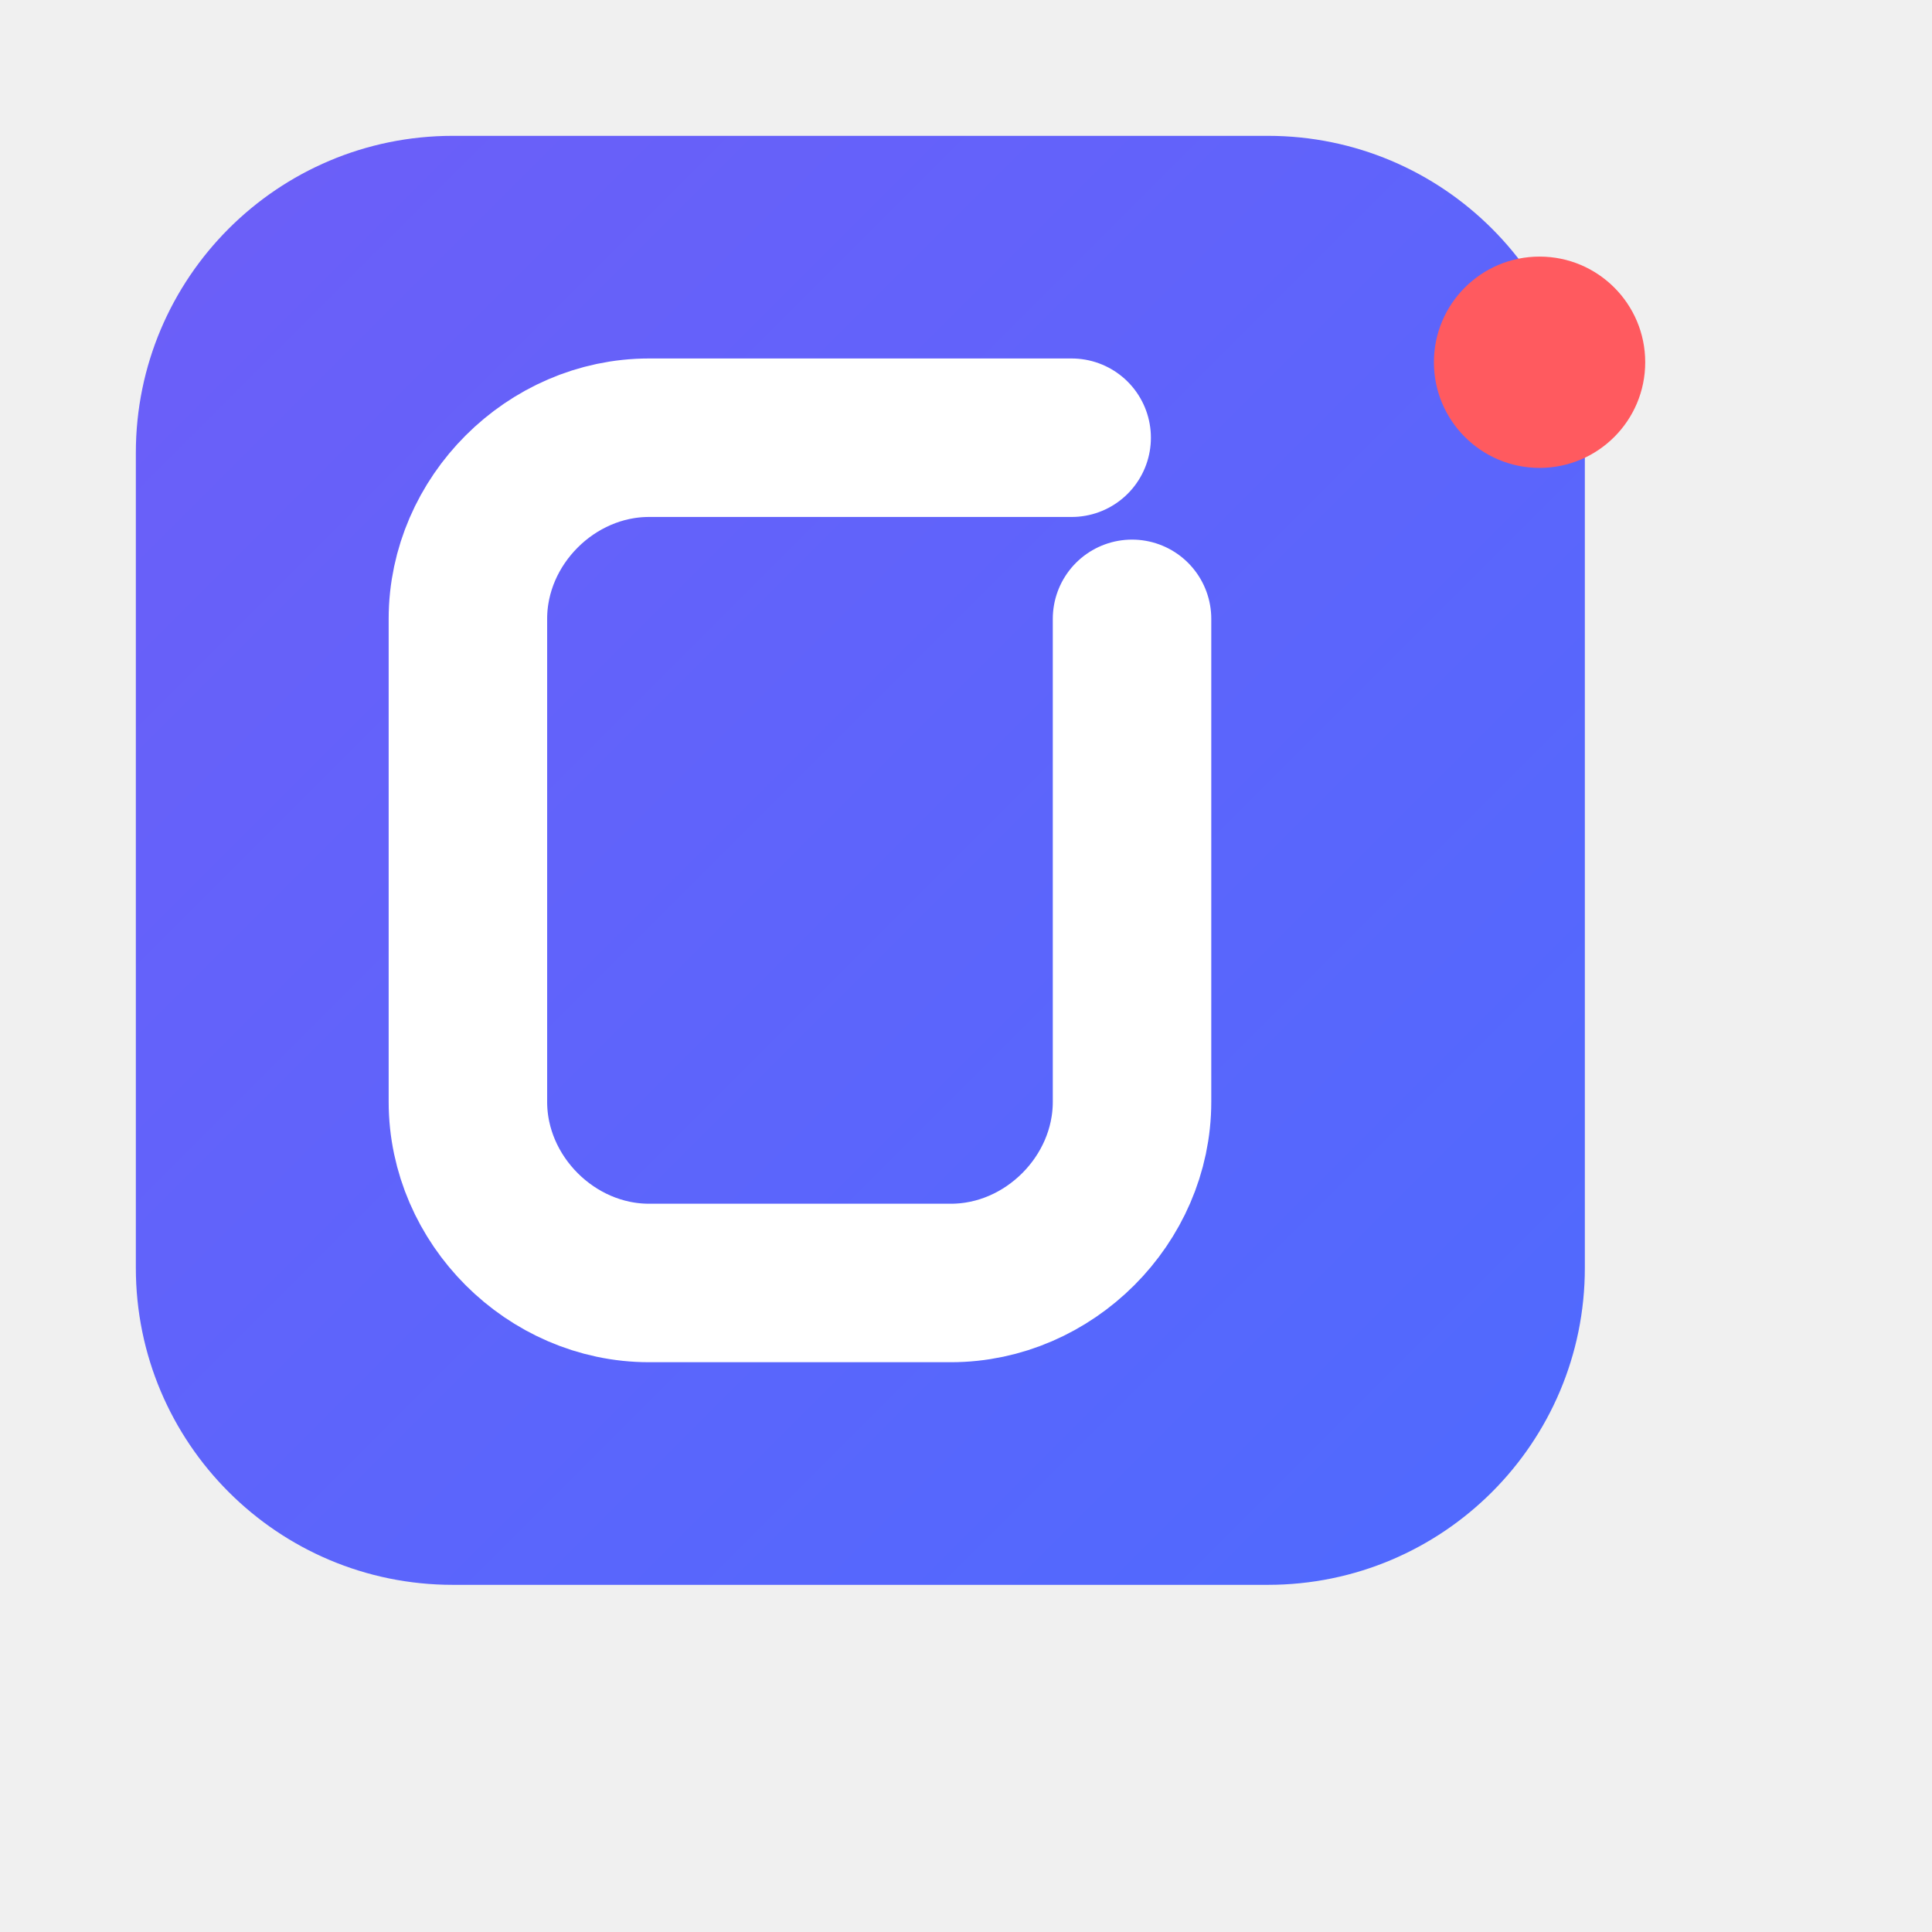
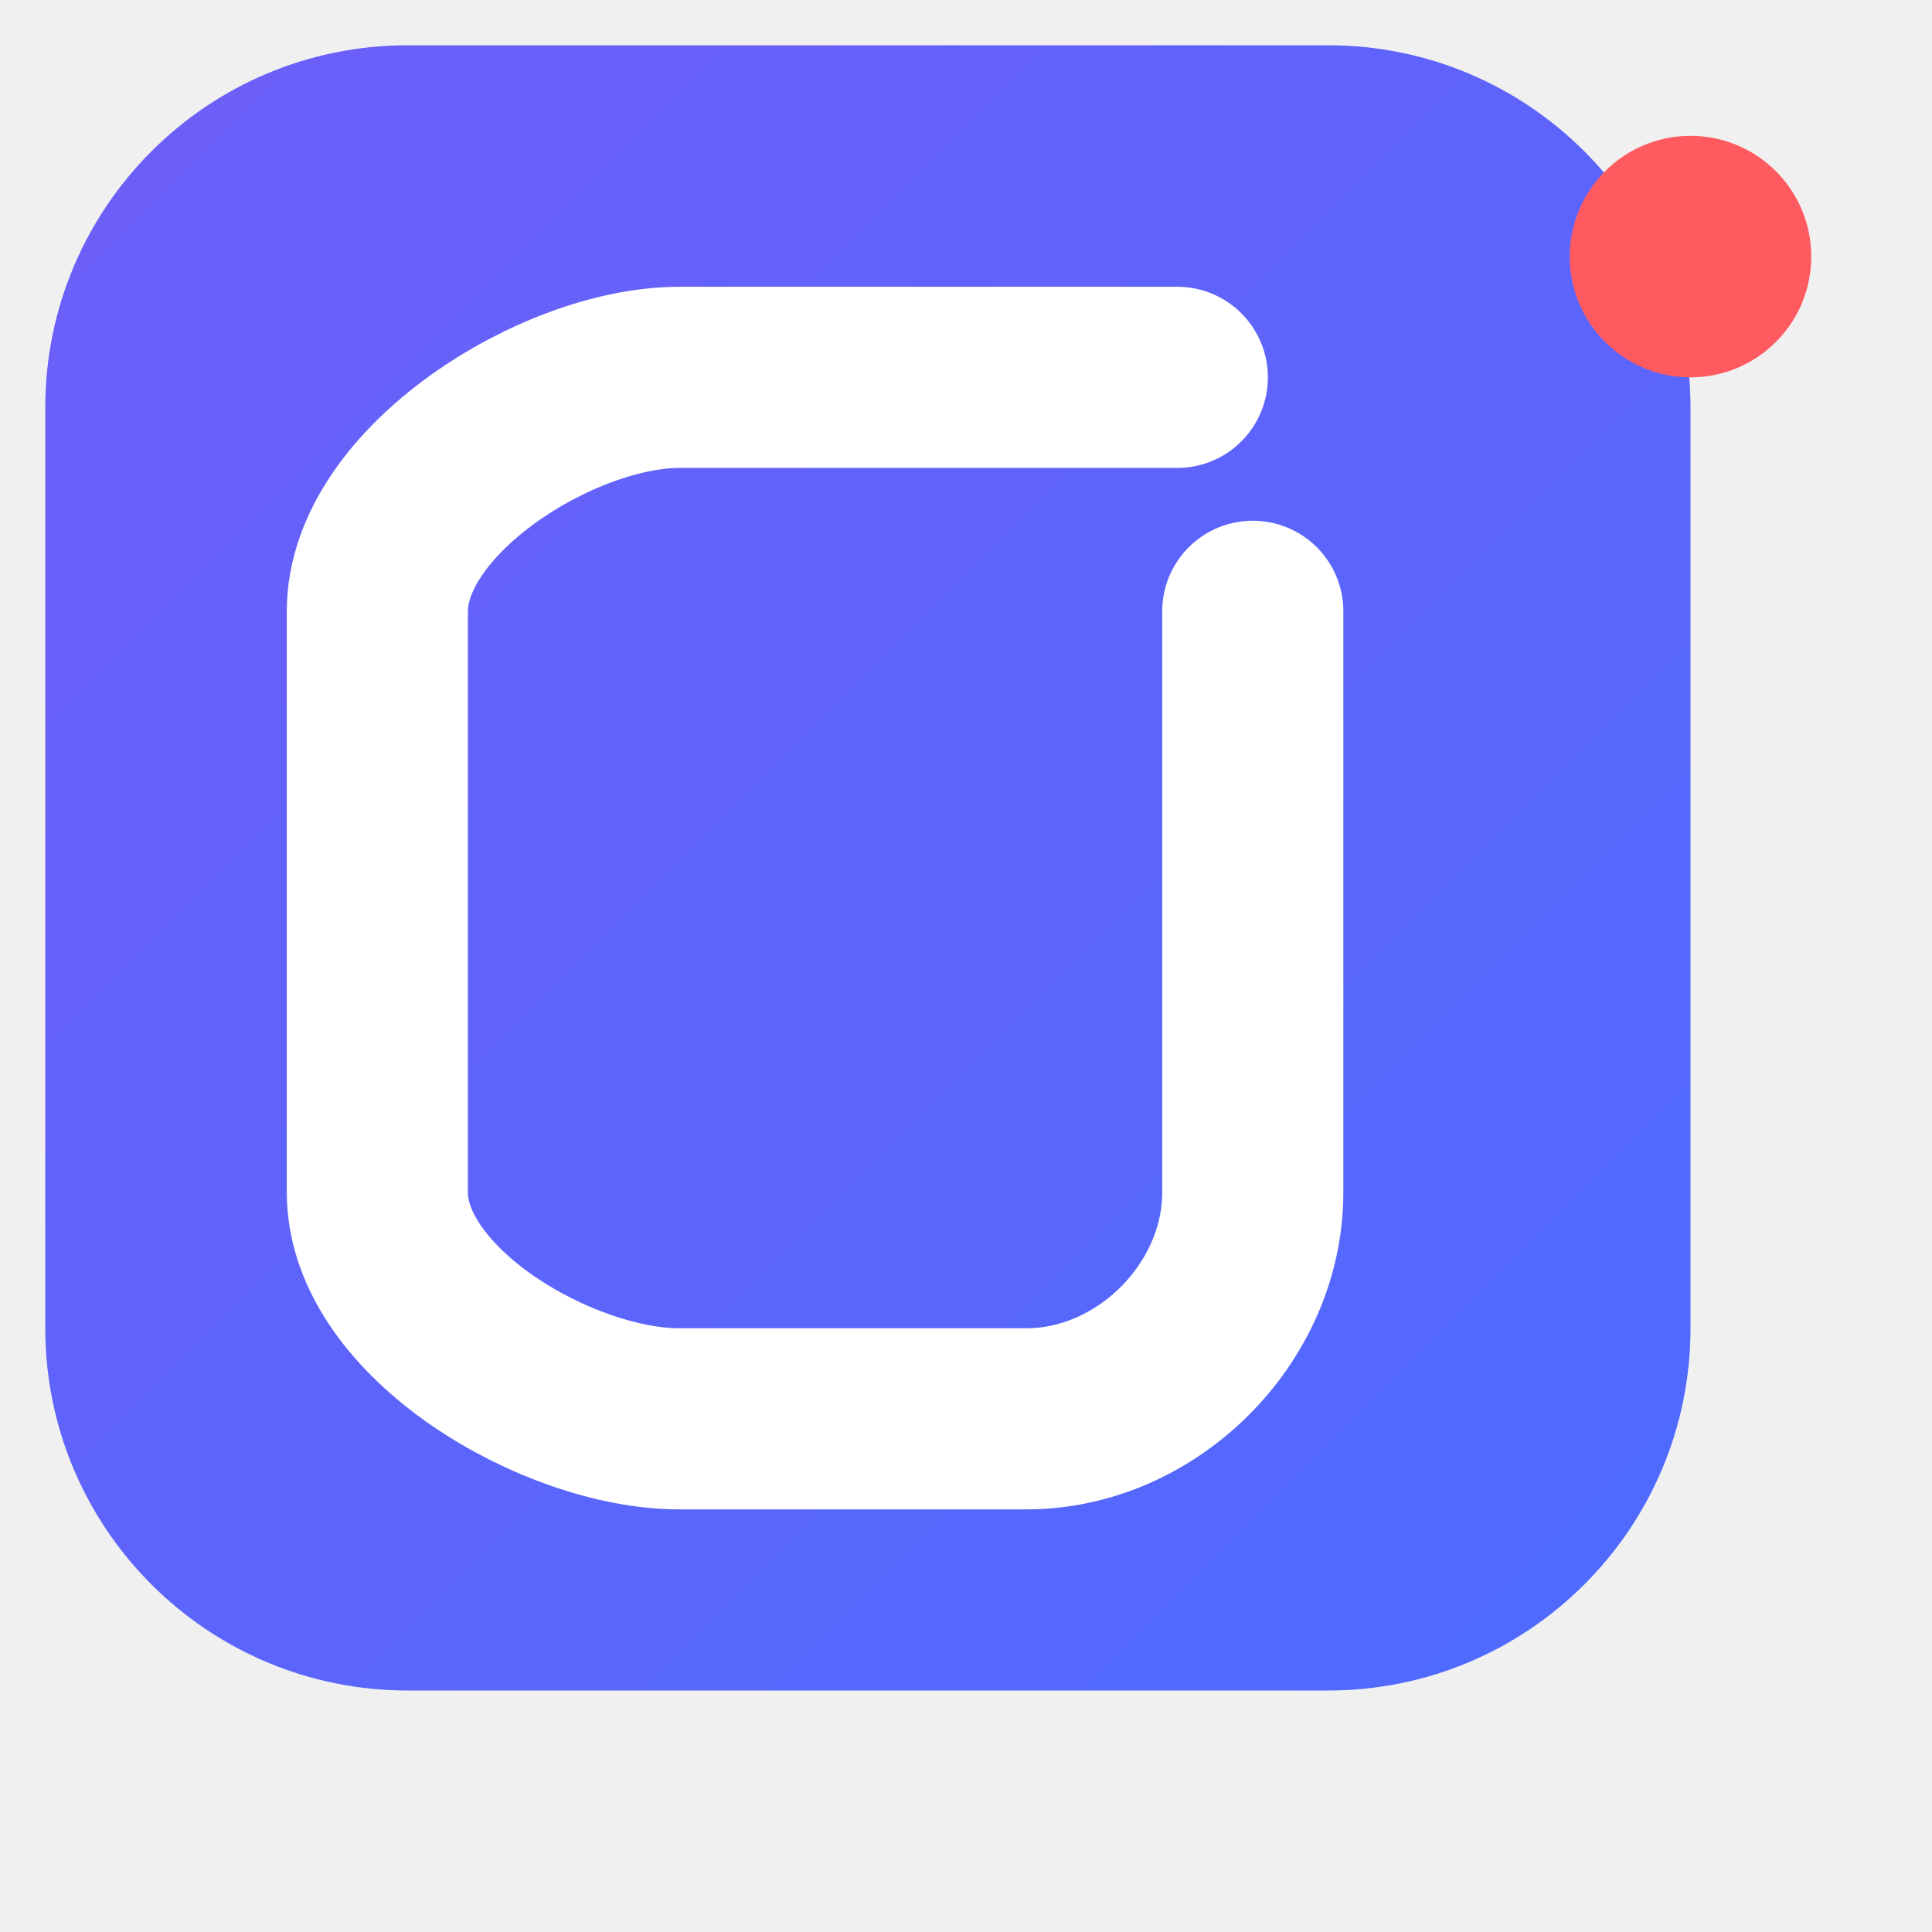
<svg xmlns="http://www.w3.org/2000/svg" width="256" height="256" viewBox="0 0 256 256" fill="none">
  <defs>
-     <linearGradient id="g" x1="18" y1="18" x2="238" y2="238" gradientUnits="userSpaceOnUse">
+     <linearGradient id="g" x1="6" y1="6" x2="250" y2="250" gradientUnits="userSpaceOnUse">
      <stop offset="0%" stop-color="#6D5EF8" />
      <stop offset="100%" stop-color="#4A6CFF" />
    </linearGradient>
  </defs>
-   <rect x="18" y="18" width="192" height="192" rx="42" fill="url(#g)" />
-   <path d="M142 58H86C73 58 62 69 62 82V146C62 159 73 170 86 170H126C139 170 150 159 150 146V82" stroke="white" stroke-width="21" stroke-linecap="round" stroke-linejoin="round" />
-   <circle cx="204" cy="48" r="14" fill="#FF5A5F" />
+   <rect x="6" y="6" width="218" height="218" rx="48" fill="url(#g)" />
+   <path d="M156 50H90C74 50 50 65 50 81V158C50 174 74 188 90 188H136C152 188 166 174 166 158V81" stroke="white" stroke-width="24" stroke-linecap="round" stroke-linejoin="round" />
+   <circle cx="224" cy="34" r="16" fill="#FF5A5F" />
</svg>
